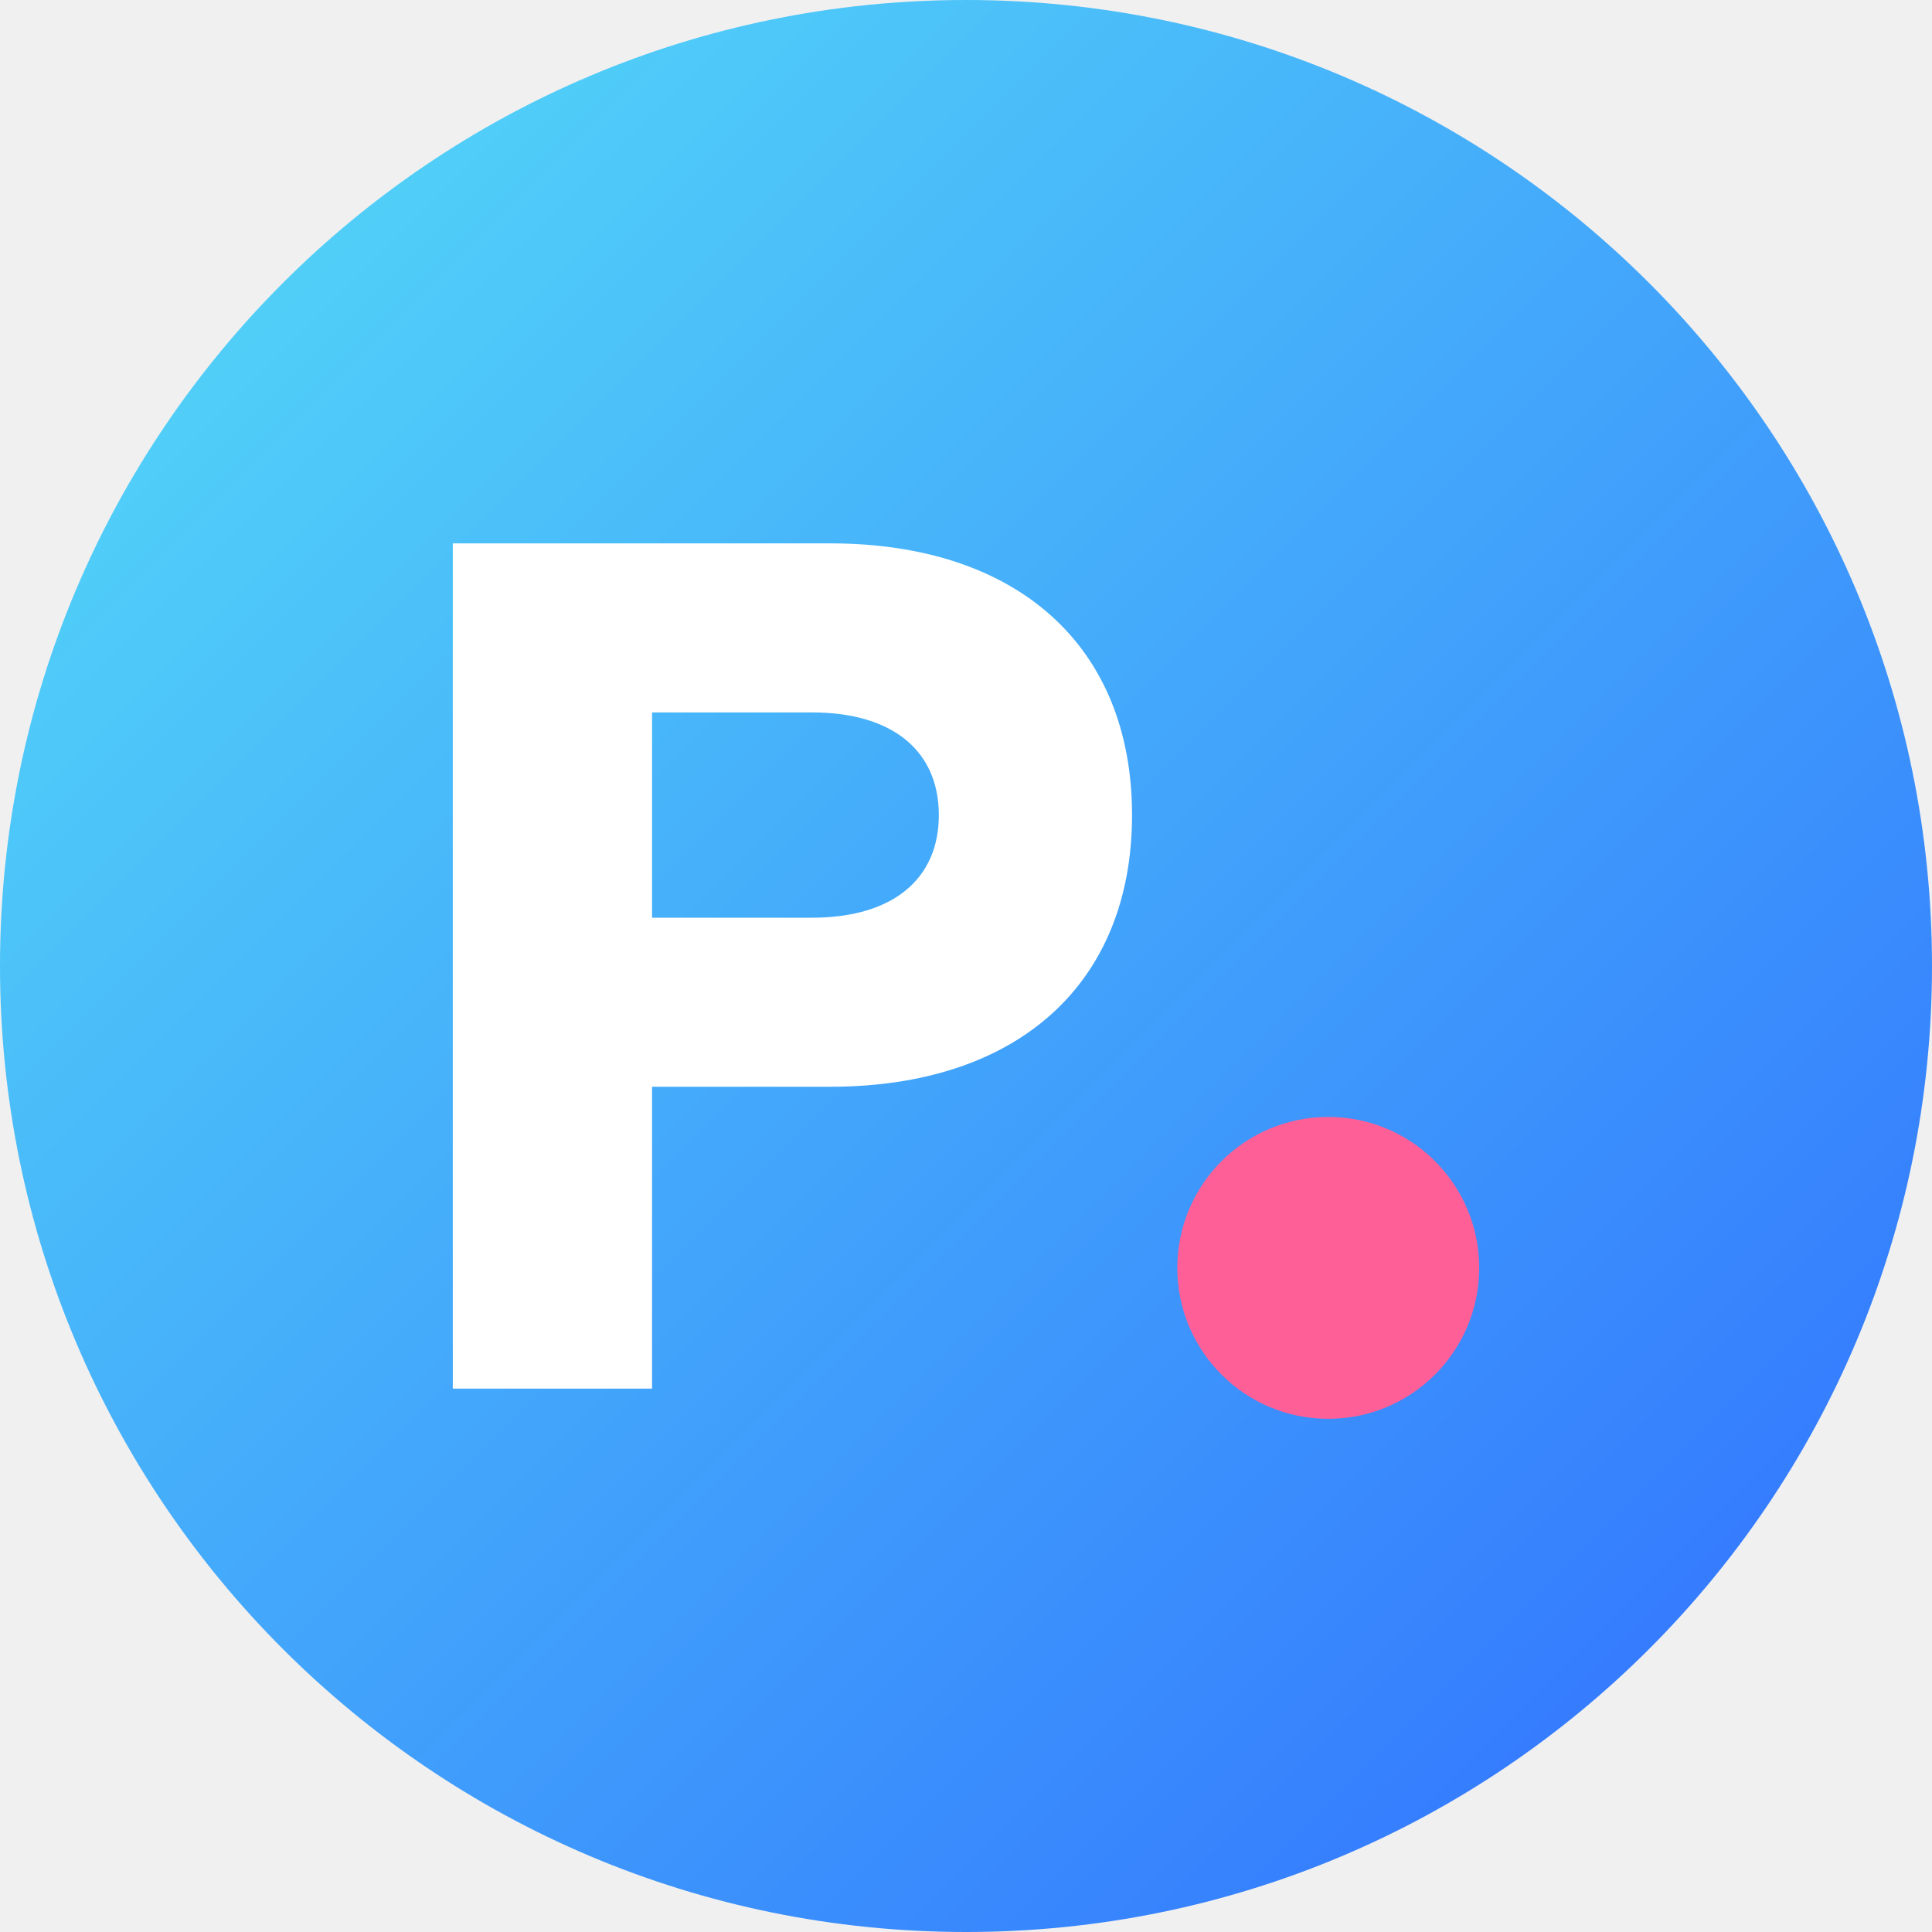
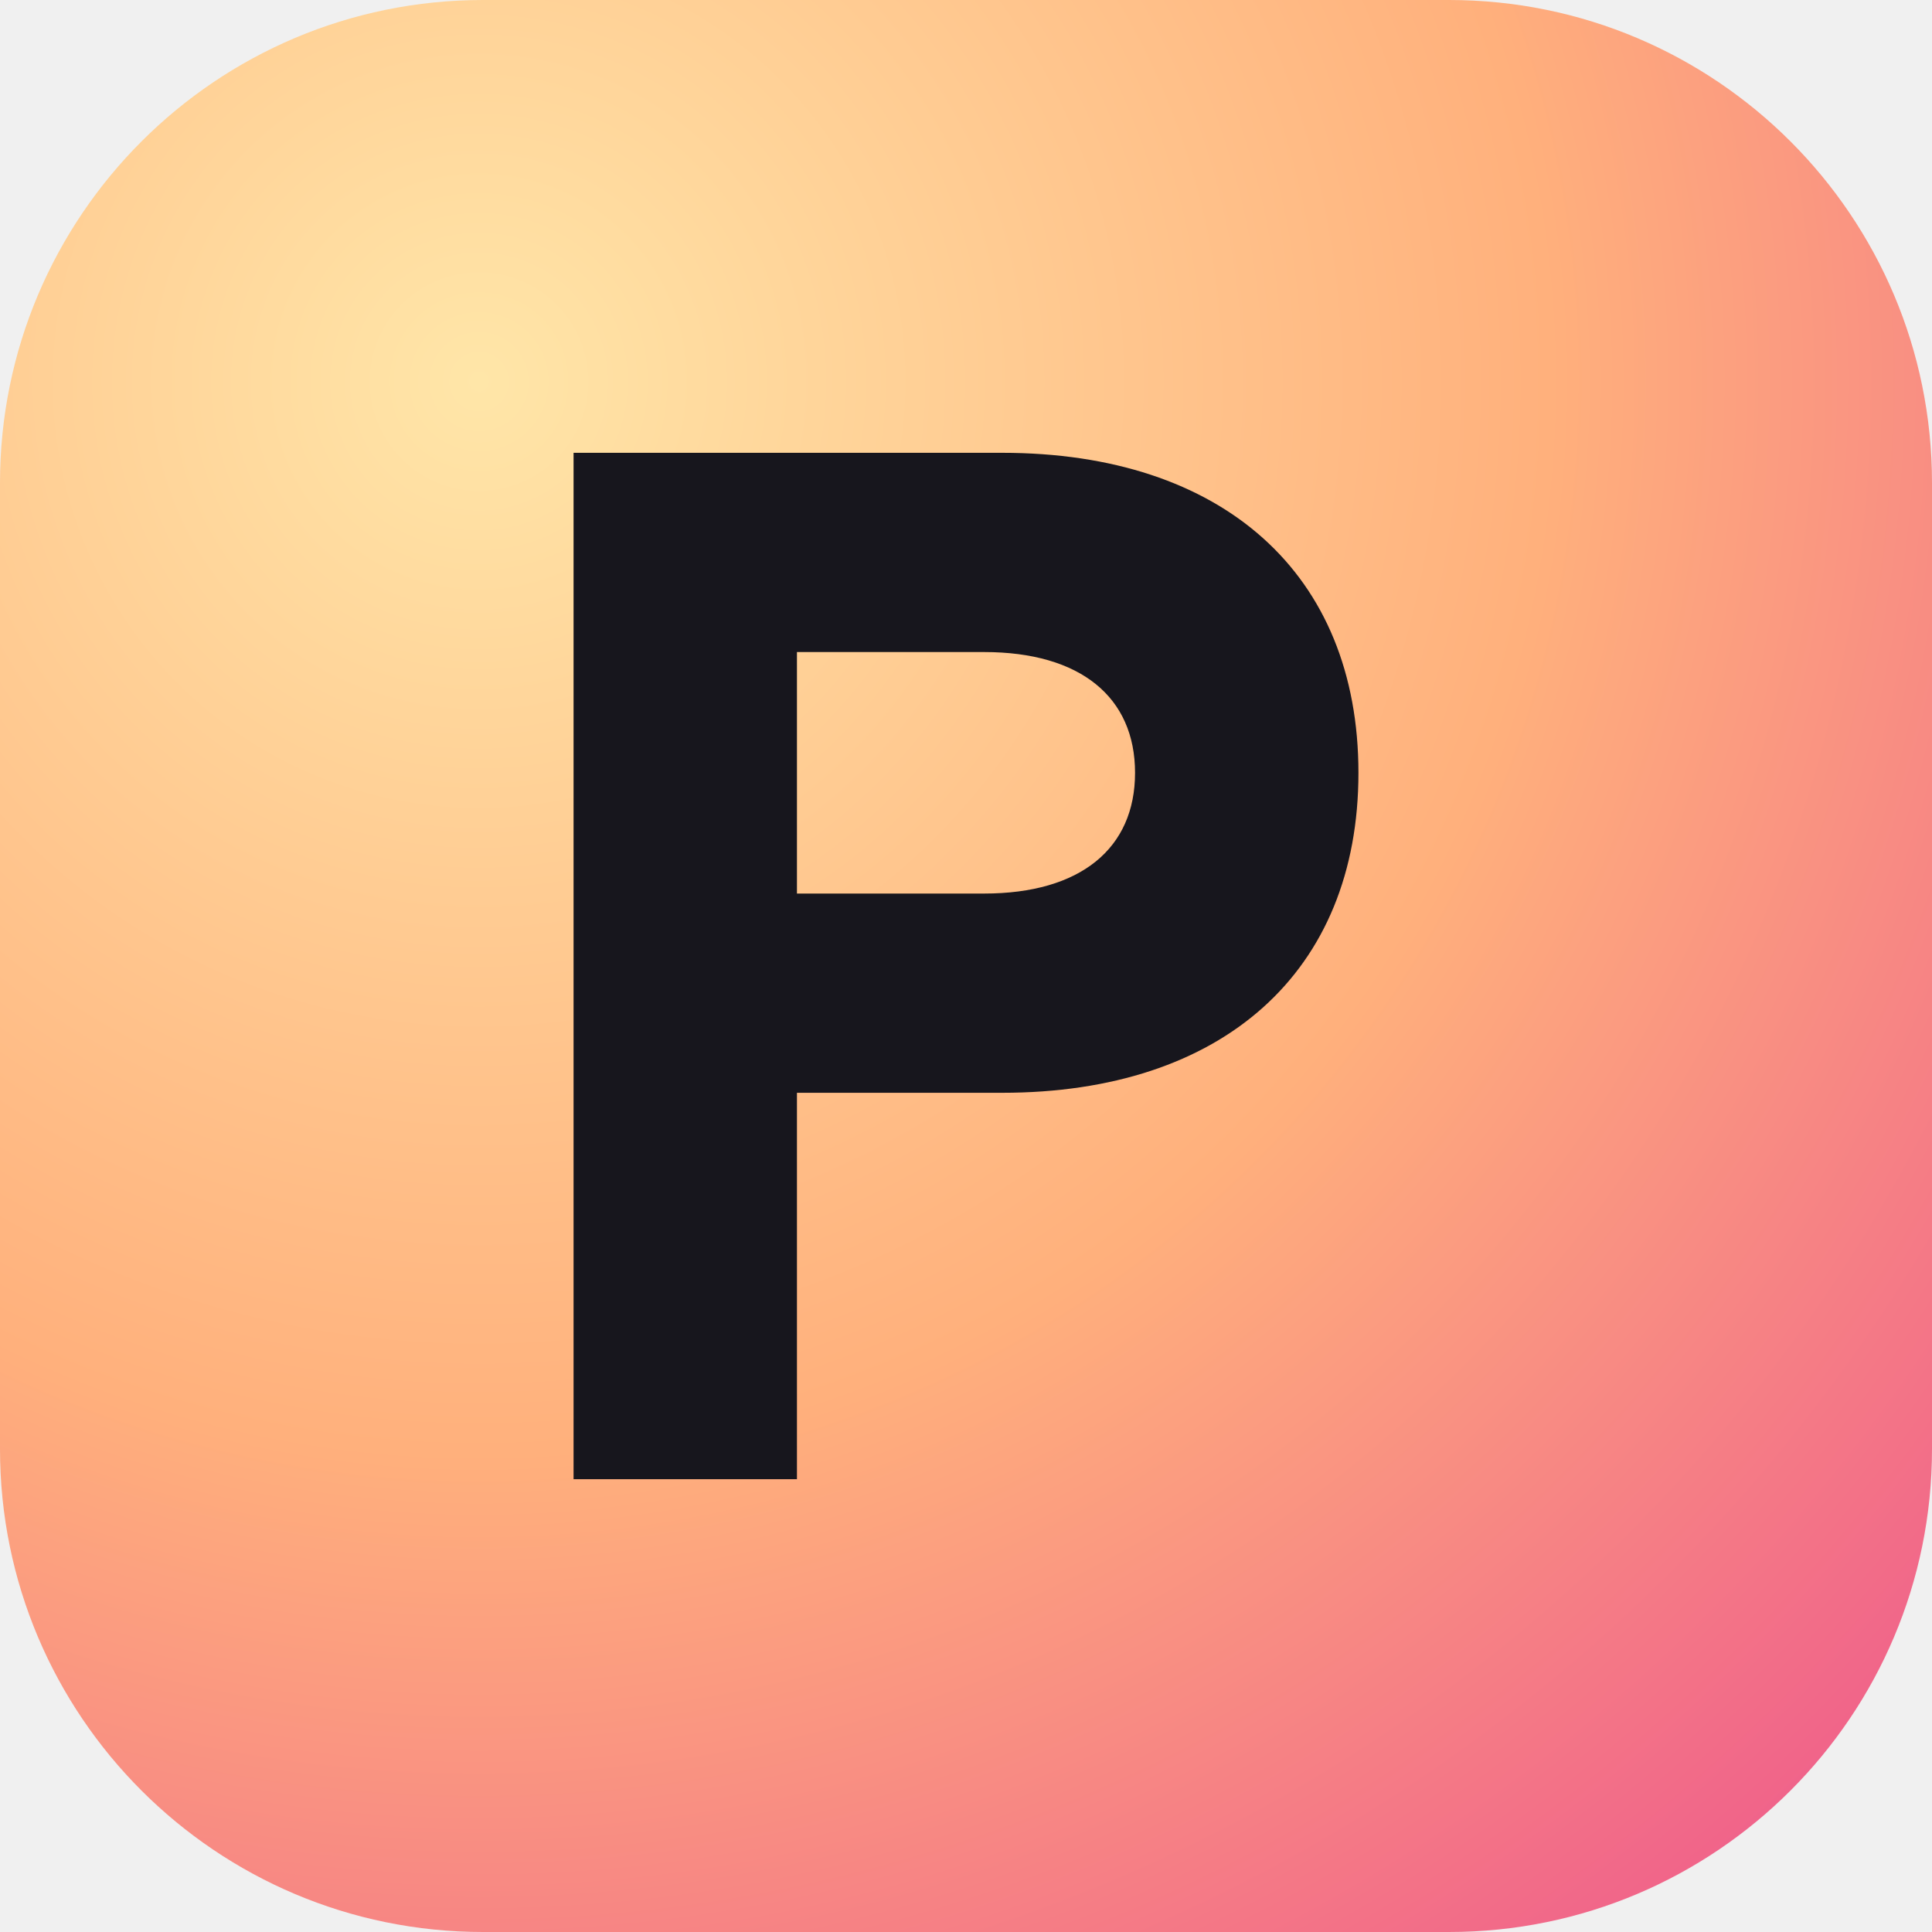
<svg xmlns="http://www.w3.org/2000/svg" viewBox="0 0 64 64">
  <defs>
-     <linearGradient id="g" x1="0" y1="0" x2="1" y2="1">
-       <stop offset="0" stop-color="#56e0f7" />
-       <stop offset="1" stop-color="#2f6bff" />
-     </linearGradient>
+     <radialGradient id="g" cx="0.25" cy="0.2" r="1">
+       <stop offset="0" stop-color="#ffe6a8" />
+       <stop offset="0.55" stop-color="#ffb07c" />
+       <stop offset="1" stop-color="#f0628a" />
+     </radialGradient>
  </defs>
-   <circle cx="32" cy="32" r="32" fill="url(#g)" />
-   <path d="M15 46V18h12.5c6.2 0 10 3.4 10 9s-3.8 9-10 9H21.6v10z M21.6 30.4h5.3c2.7 0 4.2-1.3 4.2-3.4s-1.5-3.4-4.2-3.4h-5.3z" fill="#fff" fill-rule="evenodd" />
-   <circle cx="44" cy="42" r="5" fill="#ff5f97" />
+   <rect width="64" height="64" rx="16" fill="url(#g)" />
+   <path d="M19 49V15h14.2c7.3 0 11.8 4 11.8 10.6s-4.5 10.6-11.8 10.6H26.4V49z M26.4 29.6h6.2c3.2 0 5-1.5 5-4s-1.8-4-5-4h-6.2z" fill="#17161d" fill-rule="evenodd" />
</svg>
